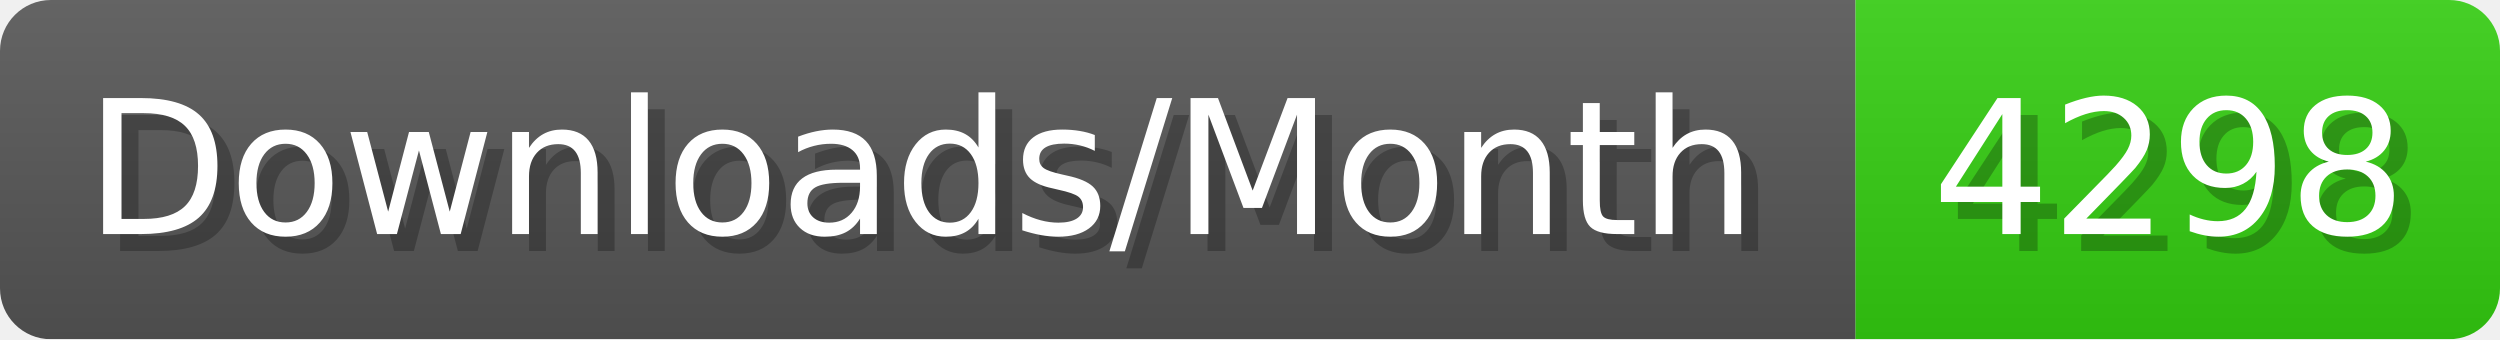
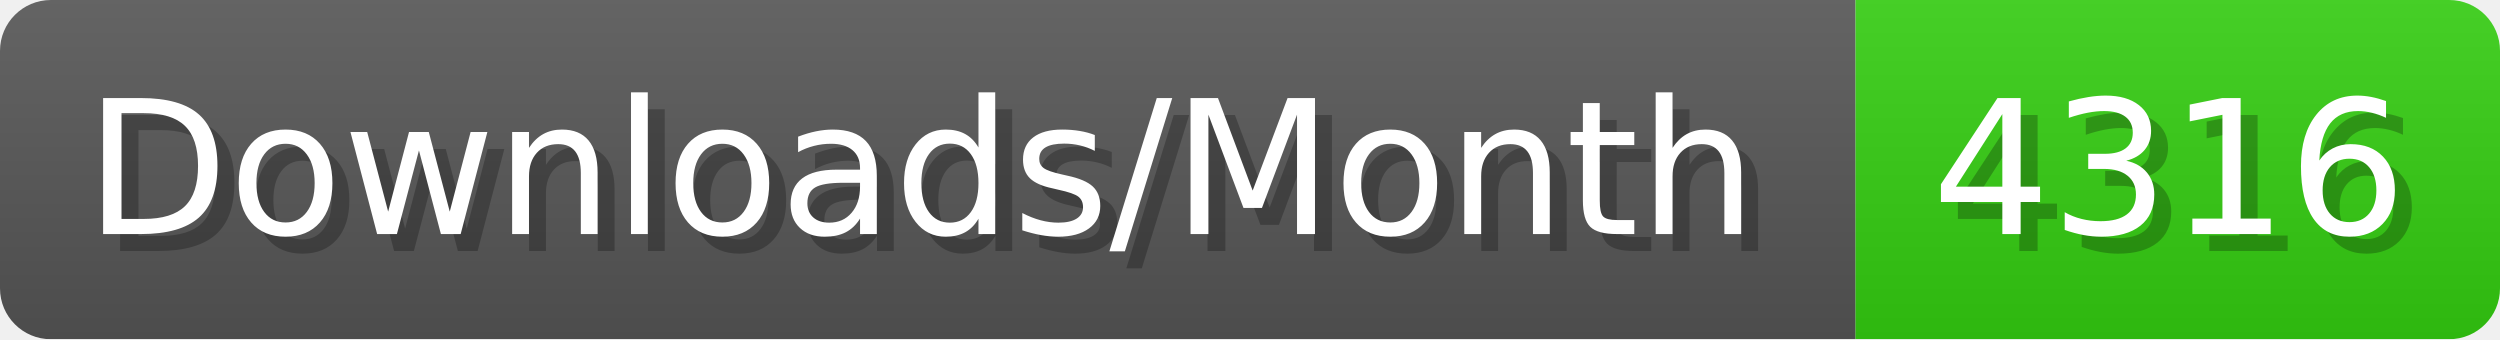
- <svg xmlns="http://www.w3.org/2000/svg" width="147.4" height="20" viewBox="0 0 1474 200" role="img" aria-label="Downloads/Month: 4298">
+ <svg xmlns="http://www.w3.org/2000/svg" width="147.4" height="20" viewBox="0 0 1474 200" role="img" aria-label="Downloads/Month: 4316">
  <linearGradient id="YlXUI" x2="0" y2="100%">
    <stop offset="0" stop-opacity=".1" stop-color="#EEE" />
    <stop offset="1" stop-opacity=".1" />
  </linearGradient>
  <mask id="JHhop">
    <rect width="1474" height="200" rx="30" fill="#FFF" />
  </mask>
  <g mask="url(#JHhop)">
    <rect width="1094" height="200" fill="#555" />
    <rect width="380" height="200" fill="#3C1" x="1094" />
    <rect width="1474" height="200" fill="url(#YlXUI)" />
  </g>
  <g aria-hidden="true" fill="#fff" text-anchor="start" font-family="Verdana,DejaVu Sans,sans-serif" font-size="110">
    <text x="60" y="148" textLength="994" fill="#000" opacity="0.25">Downloads/Month</text>
    <text x="50" y="138" textLength="994">Downloads/Month</text>
-     <text x="1149" y="148" textLength="280" fill="#000" opacity="0.25">4298</text>
-     <text x="1139" y="138" textLength="280">4298</text>
+     <text x="1149" y="148" textLength="280" fill="#000" opacity="0.25">4316</text>
+     <text x="1139" y="138" textLength="280">4316</text>
  </g>
</svg>
